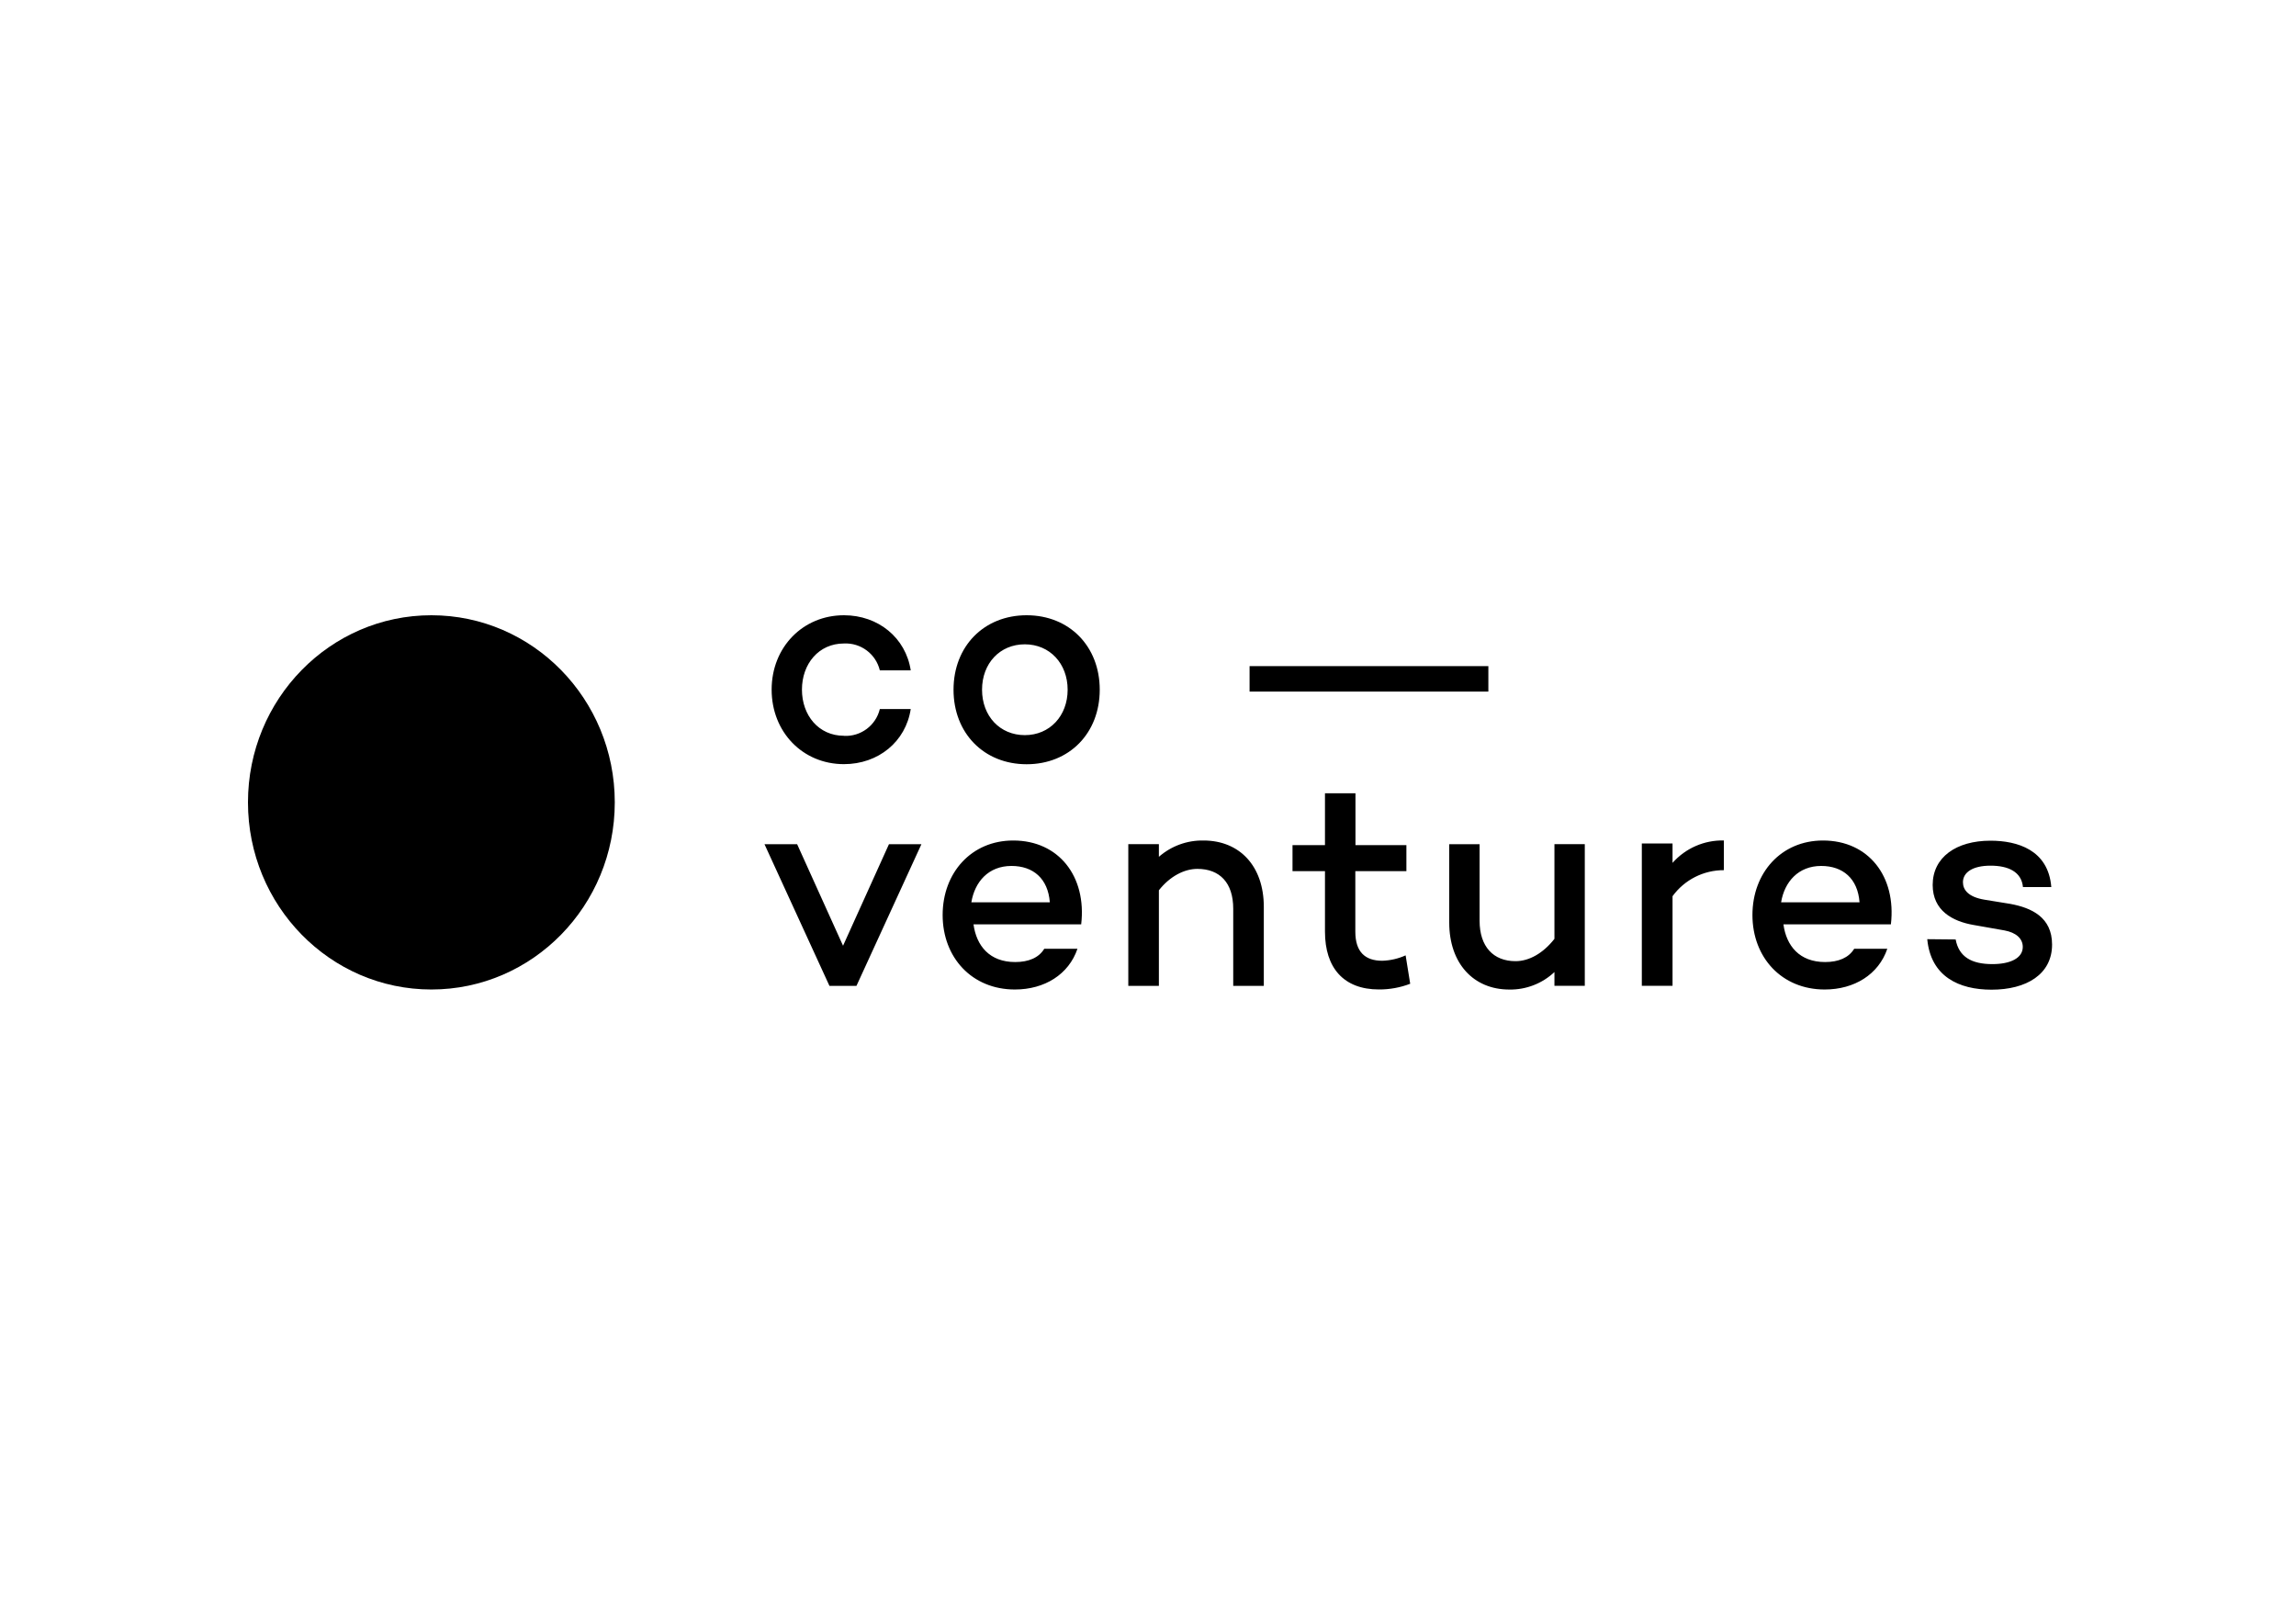
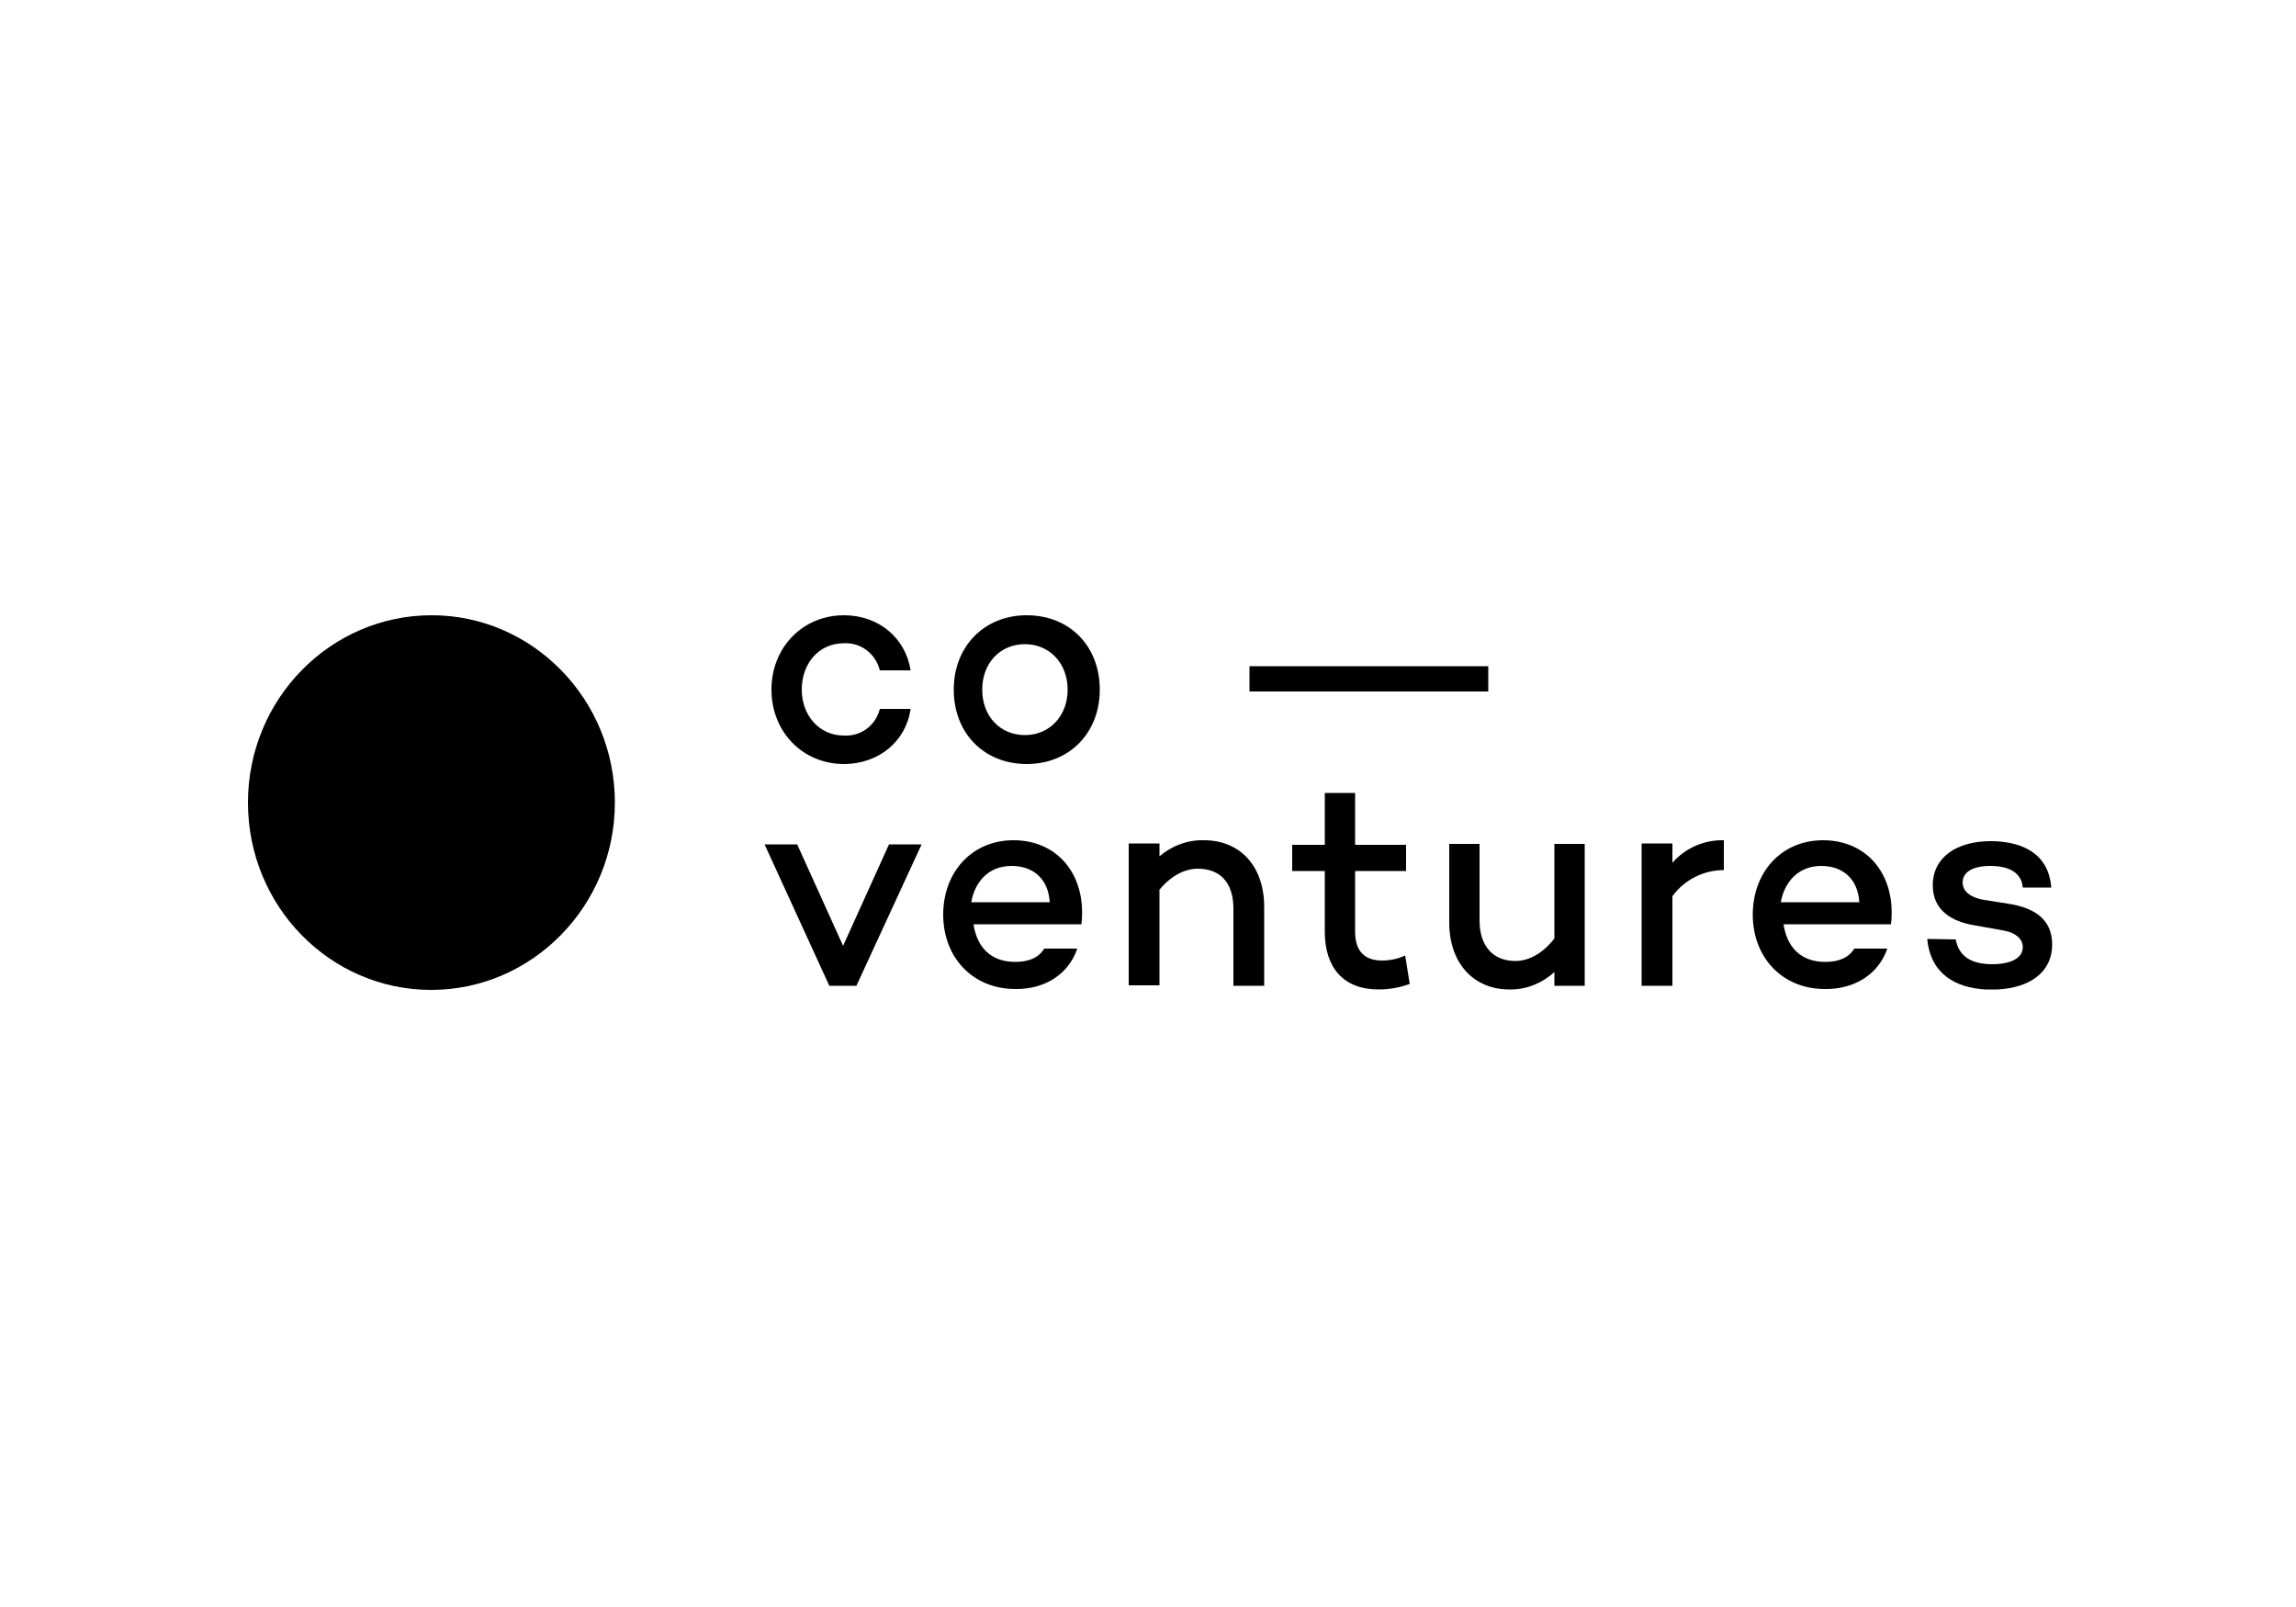
- <svg xmlns="http://www.w3.org/2000/svg" id="Layer_1" data-name="Layer 1" viewBox="0 0 500 350">
-   <defs>
-     <style>.cls-1,.cls-2,.cls-3{fill:none;}.cls-2,.cls-3{clip-path:url(#clip-path);}.cls-2{clip-rule:evenodd;}.cls-4{clip-path:url(#clip-path-3);}.cls-5{clip-path:url(#clip-path-4);}</style>
-     <clipPath id="clip-path">
-       <rect class="cls-1" x="54" y="134" width="392.88" height="81.51" />
-     </clipPath>
-     <clipPath id="clip-path-3">
-       <path class="cls-2" d="M93.94,215.51c22.06,0,39.94-18.25,39.94-40.76S116,134,93.94,134,54,152.25,54,174.75s17.88,40.76,39.94,40.76Z" />
-     </clipPath>
-     <clipPath id="clip-path-4">
-       <path class="cls-3" d="M183.79,160.27a7.64,7.64,0,0,0,7.81-5.84h6.73c-1.08,7.09-7.05,12-14.54,12-9,0-15.75-7-15.75-16.23S174.83,134,183.79,134c7.49,0,13.46,4.93,14.54,12H191.6a7.65,7.65,0,0,0-7.81-5.85c-5.53,0-9.15,4.47-9.15,10.05s3.62,10.05,9.15,10.05ZM223.57,134c9.3,0,15.92,6.76,15.92,16.22s-6.62,16.23-15.92,16.23-15.92-6.77-15.92-16.23S214.27,134,223.57,134Zm-.39,26.11c5.43,0,9.32-4.2,9.32-9.89s-3.89-9.89-9.32-9.89-9.32,4.14-9.32,9.89,3.9,9.89,9.32,9.89Zm48.94-9.49v-5.54h52v5.54Zm-78.57,33.24h7.11l-14.15,30.86h-5.88l-14.15-30.86h7.11l10,22.12,10-22.12Zm27.12-.8c9.89,0,16,7.82,14.78,18.26H212c.64,4.67,3.49,8.21,9.07,8.21,2.92,0,5.14-.92,6.34-2.89h7.23c-1.9,5.59-7.16,8.87-13.63,8.87-9.39,0-15.73-7-15.73-16.22s6.28-16.23,15.35-16.23Zm-.4,5.54c-5.05,0-8,3.49-8.74,7.92h17.09c-.39-5.17-3.62-7.92-8.35-7.92Zm41.83-5.54c7.81,0,13.12,5.52,13.12,14.45v17.21h-6.66V197.91c0-5.65-2.94-8.67-7.81-8.67-2.88,0-6,1.64-8.38,4.66v20.82h-6.66V183.85h6.66v2.76a14.34,14.34,0,0,1,9.73-3.55Zm44,25,1,6.2a18.66,18.66,0,0,1-6.82,1.24c-7.66,0-11.74-4.7-11.74-12.59V189.74h-7.07v-5.68h7.07V172.78h6.64v11.28h11.09v5.68H295.15v13.18c0,4.43,2.16,6.33,5.86,6.33a13.33,13.33,0,0,0,5.1-1.18Zm32.41-24.21h6.61v30.86h-6.61v-3a14,14,0,0,1-9.82,3.81c-7.83,0-13.09-5.71-13.09-14.58V183.86h6.61v16.68c0,5.64,3,8.8,7.83,8.8,2.95,0,6-1.71,8.47-4.86V183.86Zm25.72,4.08a14.48,14.48,0,0,1,11.18-4.88v6.47a13.76,13.76,0,0,0-11.18,5.67v19.52h-6.69v-31h6.69v4.22ZM397,183.06c9.9,0,16,7.82,14.78,18.26h-23.4c.63,4.67,3.48,8.21,9.07,8.21,2.91,0,5.13-.92,6.34-2.89H411c-1.9,5.59-7.17,8.87-13.64,8.87-9.38,0-15.73-7-15.73-16.22s6.28-16.23,15.35-16.23Zm-.4,5.54c-5,0-8,3.49-8.73,7.92h17.08c-.38-5.17-3.62-7.92-8.35-7.92Zm29.28,16c.71,3.81,3.47,5.38,8,5.38,3.93,0,6.62-1.31,6.62-3.74,0-1.83-1.47-3.14-4-3.6l-6.69-1.18c-4.63-.79-8.93-3.15-8.93-8.72,0-6,5.08-9.64,12.59-9.64,5.85,0,12.6,2,13.24,10.1h-6.17c-.32-3.34-3.21-4.66-7.07-4.66s-6,1.45-6,3.61c0,1.64,1.15,3.21,4.69,3.8l5.66.92c4.56.85,9.06,2.88,9.06,8.85,0,6.49-5.59,9.83-13.18,9.83-7.13,0-13.24-2.88-14-11l6.17.06Z" />
-     </clipPath>
-   </defs>
-   <g class="cls-4">
-     <rect x="45.85" y="125.85" width="96.18" height="97.81" />
-   </g>
-   <g class="cls-5">
-     <rect x="158.33" y="125.85" width="296.7" height="97.81" />
+ <svg xmlns="http://www.w3.org/2000/svg" version="1.1" id="Layer_1" x="0px" y="0px" viewBox="0 0 500 350" style="enable-background:new 0 0 500 350;" xml:space="preserve">
+   <style type="text/css">
+ 	.st0{fill:none;}
+ </style>
+   <g>
+     <path class="st0" d="M396.6,188.6c-5,0-8,3.5-8.7,7.9H405C404.6,191.3,401.3,188.6,396.6,188.6z" />
+     <path class="st0" d="M435.1,215.5h11.8v-9.8C446.9,211.8,442,215.1,435.1,215.5z" />
+     <path class="st0" d="M220.3,188.6c-5.1,0-8,3.5-8.7,7.9h17.1C228.2,191.3,225,188.6,220.3,188.6z" />
+     <ellipse class="st0" cx="223.2" cy="150.2" rx="9.3" ry="9.9" />
+     <path d="M133.9,174.8c0-22.5-17.9-40.8-39.9-40.8S54,152.2,54,174.8s17.9,40.8,39.9,40.8S133.9,197.3,133.9,174.8z" />
+     <path d="M168,150.2c0,9.2,6.8,16.2,15.8,16.2c7.5,0,13.5-4.9,14.5-12h-6.7c-0.9,3.6-4.1,6-7.8,5.8l0,0c-5.5,0-9.2-4.5-9.2-10   c0-5.6,3.6-10.1,9.2-10.1c3.7-0.2,6.9,2.3,7.8,5.9h6.7c-1.1-7.1-7-12-14.5-12C174.8,134,168,141,168,150.2z" />
+     <path d="M207.7,150.2c0,9.5,6.6,16.2,15.9,16.2s15.9-6.8,15.9-16.2c0-9.5-6.6-16.2-15.9-16.2S207.7,140.8,207.7,150.2z    M223.2,140.3c5.4,0,9.3,4.2,9.3,9.9s-3.9,9.9-9.3,9.9c-5.4,0-9.3-4.1-9.3-9.9S217.8,140.3,223.2,140.3z" />
+     <polygon points="220.3,188.6 220.3,188.6 220.3,188.6  " />
+     <path d="M234.6,206.6h-7.2c-1.2,2-3.4,2.9-6.3,2.9c-5.6,0-8.4-3.5-9.1-8.2h23.5c1.2-10.4-4.9-18.3-14.8-18.3h0   c-9.1,0-15.3,7-15.3,16.2c0,9.2,6.3,16.2,15.7,16.2C227.5,215.5,232.7,212.2,234.6,206.6z M220.3,188.6L220.3,188.6L220.3,188.6   L220.3,188.6c4.7,0,8,2.8,8.3,7.9h-17.1C212.3,192.1,215.2,188.6,220.3,188.6z" />
+     <polygon points="396.6,188.6 396.6,188.6 396.6,188.6  " />
+     <rect x="272.1" y="145.1" width="52" height="5.5" />
+     <polygon points="306.1,208.1 306.1,208.1 306.1,208.1  " />
+     <path d="M301,209.2c-3.7,0-5.9-1.9-5.9-6.3v-13.2h11.1v-5.7h-11.1v-11.3h-6.6v11.3h-7.1v5.7h7.1v13.2c0,7.9,4.1,12.6,11.7,12.6   c2.3,0,4.6-0.4,6.8-1.2l-1-6.2C304.5,208.8,302.8,209.2,301,209.2z" />
+     <path d="M252.4,193.9c2.4-3,5.5-4.7,8.4-4.7c4.9,0,7.8,3,7.8,8.7v16.8h6.7v-17.2c0-8.9-5.3-14.5-13.1-14.5c-3.6-0.1-7,1.2-9.7,3.5   v-2.8h-6.7v30.9h6.7V193.9z" />
+     <path d="M411,206.6h-7.2c-1.2,2-3.4,2.9-6.3,2.9c-5.6,0-8.4-3.5-9.1-8.2h23.4c1.2-10.4-4.9-18.3-14.8-18.3h0   c-9.1,0-15.3,7-15.3,16.2c0,9.2,6.3,16.2,15.7,16.2C403.8,215.5,409.1,212.2,411,206.6z M396.6,188.6L396.6,188.6L396.6,188.6   L396.6,188.6c4.7,0,8,2.8,8.3,7.9h-17.1C388.6,192.1,391.6,188.6,396.6,188.6z" />
+     <path d="M338.5,214.7h6.6v-30.9h-6.6l0,0v20.6c-2.5,3.2-5.5,4.9-8.5,4.9c-4.8,0-7.8-3.2-7.8-8.8v-16.7h-6.6v17.1   c0,8.8,5.2,14.5,12.9,14.6h0.5c3.5,0,6.9-1.4,9.5-3.8V214.7z" />
+     <path d="M437.8,196.9l-5.7-0.9c-3.5-0.6-4.7-2.2-4.7-3.8c0-2.2,2.1-3.6,6-3.6c3.9,0,6.8,1.3,7.1,4.7h6.2   c-0.6-8.1-7.4-10.1-13.2-10.1c-7.5,0-12.6,3.6-12.6,9.6c0,5.6,4.3,7.9,8.9,8.7l6.7,1.2c2.5,0.5,4,1.8,4,3.6c0,2.4-2.7,3.7-6.6,3.7   c-4.5,0-7.3-1.6-8-5.4l0,0l-6.2-0.1c0.7,7.6,6.1,10.6,12.6,11h2.8c6.9-0.4,11.8-3.7,11.8-9.8C446.9,199.8,442.4,197.7,437.8,196.9z   " />
+     <polygon points="183.6,206 173.6,183.9 166.5,183.9 180.6,214.7 186.5,214.7 200.7,183.9 193.6,183.9  " />
+     <path d="M364.2,195.2c2.6-3.6,6.8-5.7,11.2-5.7V183c-4.3-0.1-8.4,1.7-11.2,4.9v-4.2h-6.7v31h6.7V195.2z" />
  </g>
</svg>
